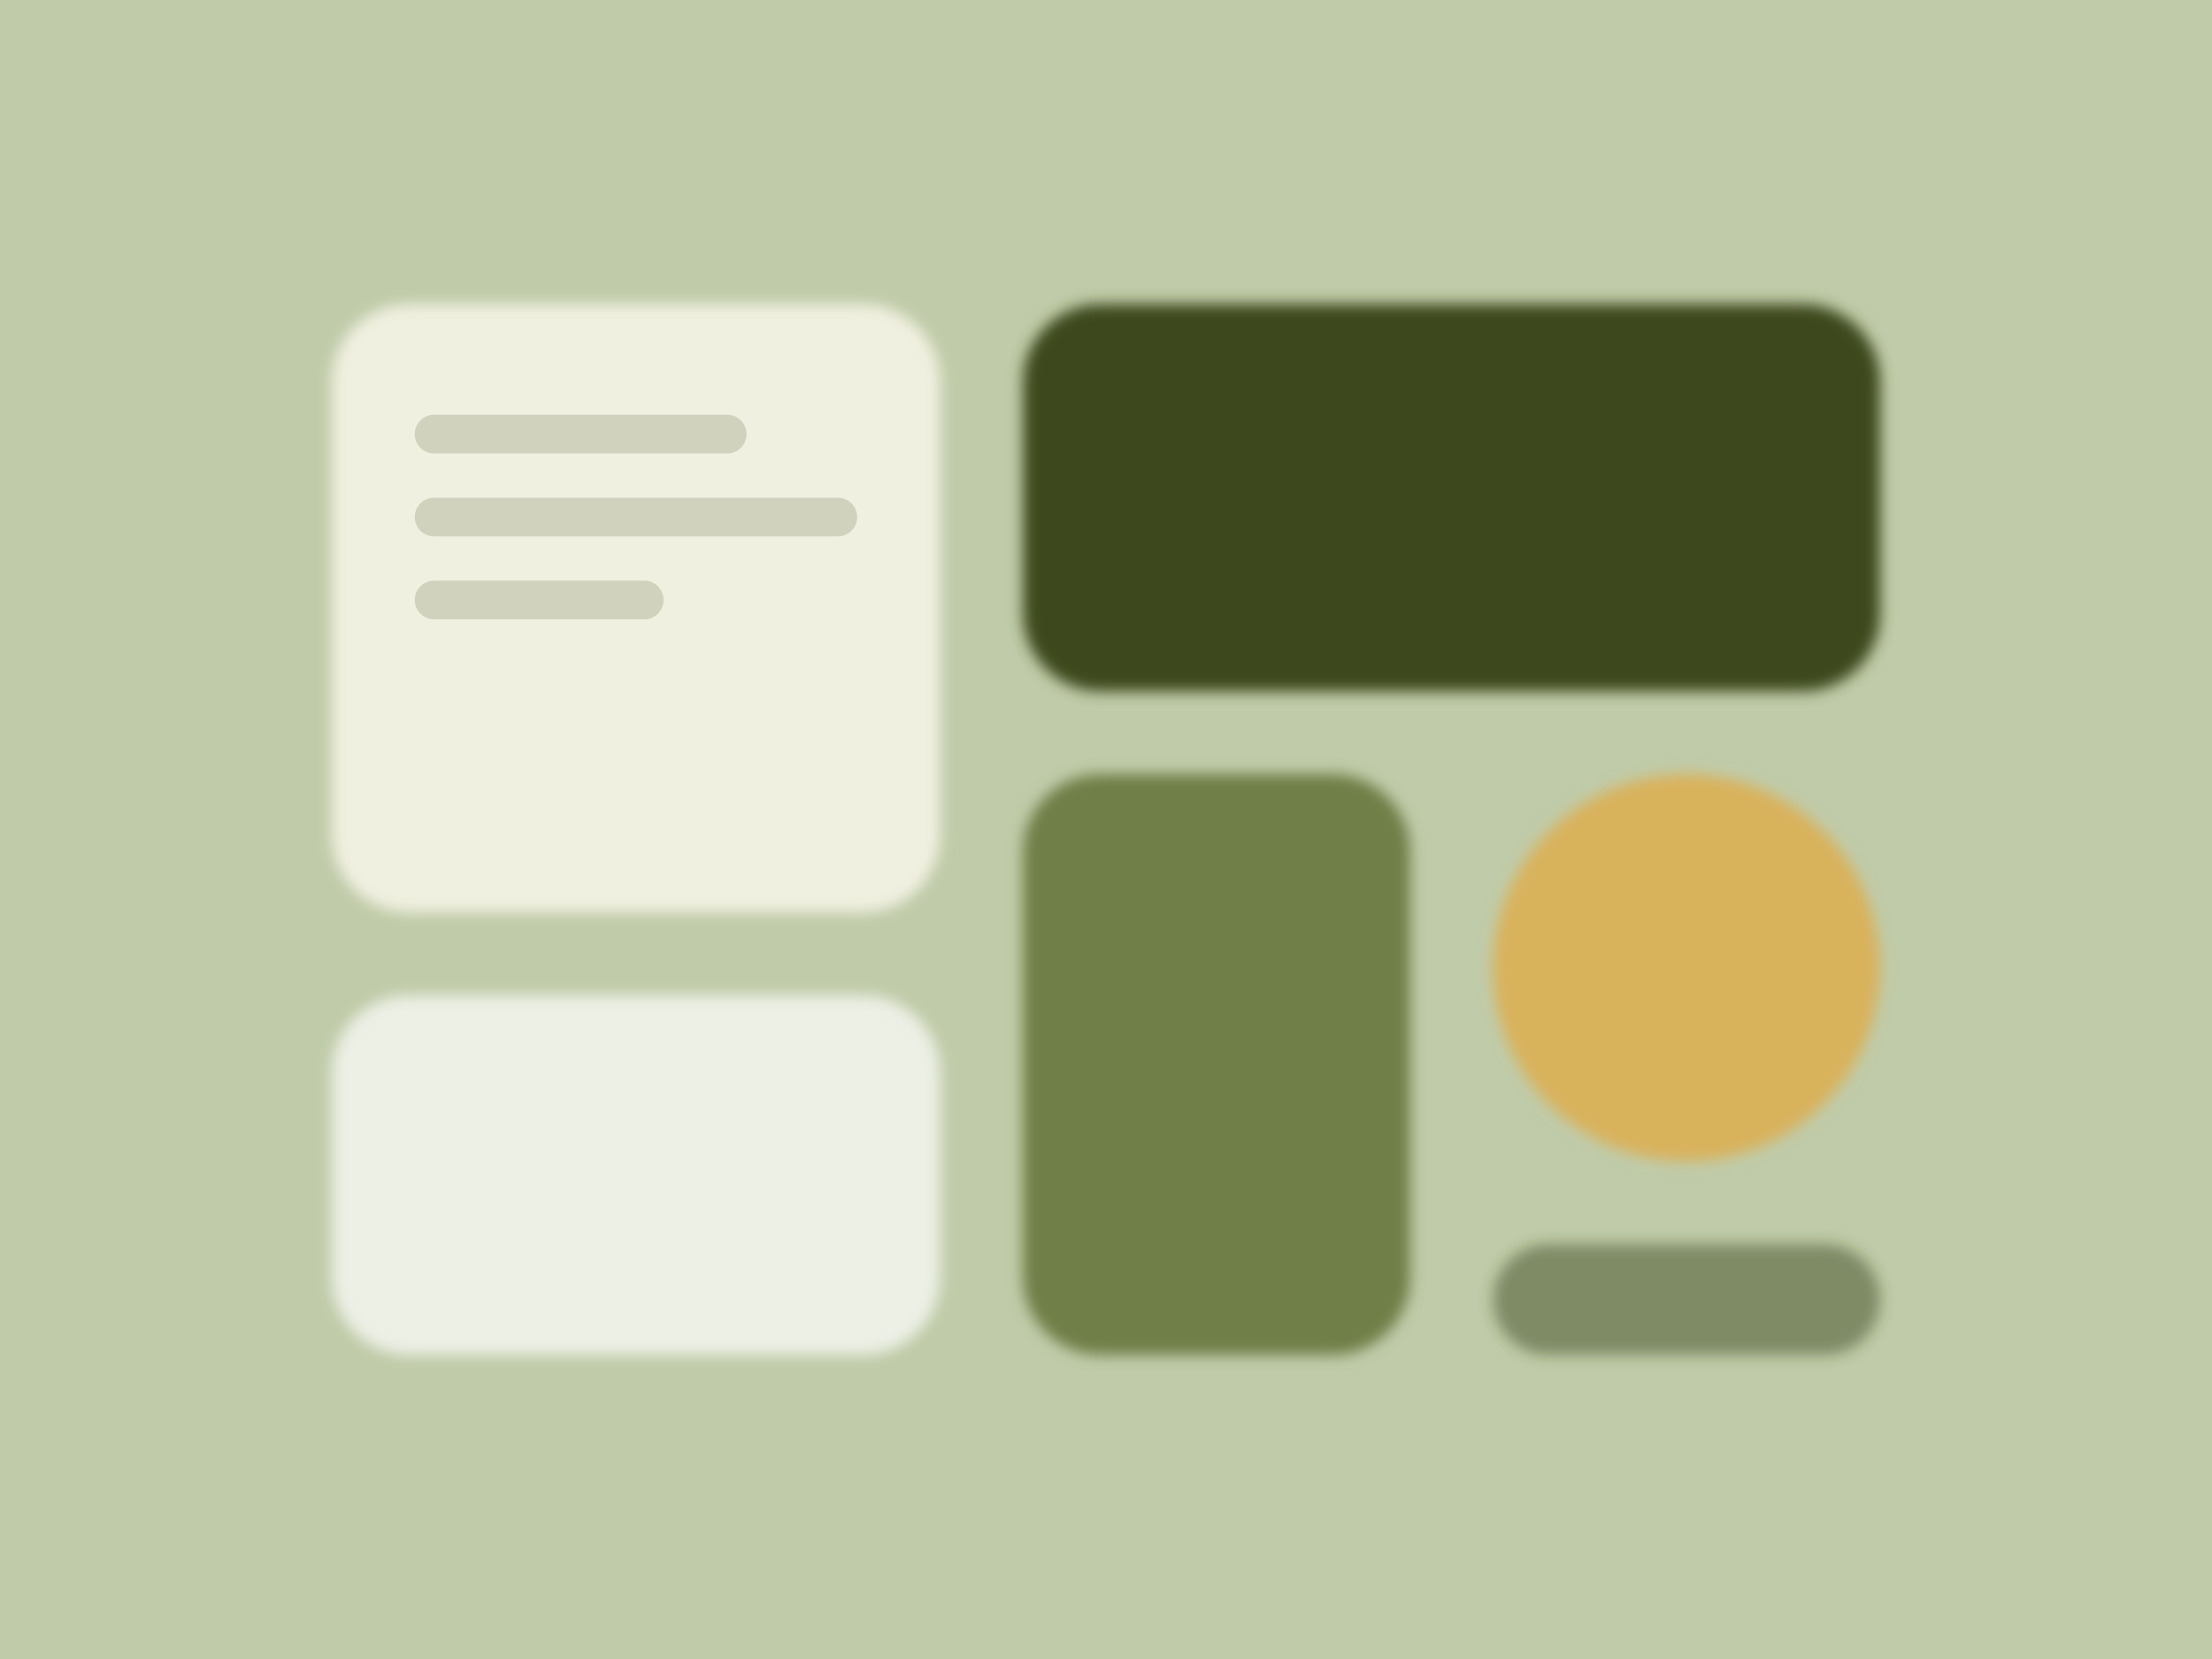
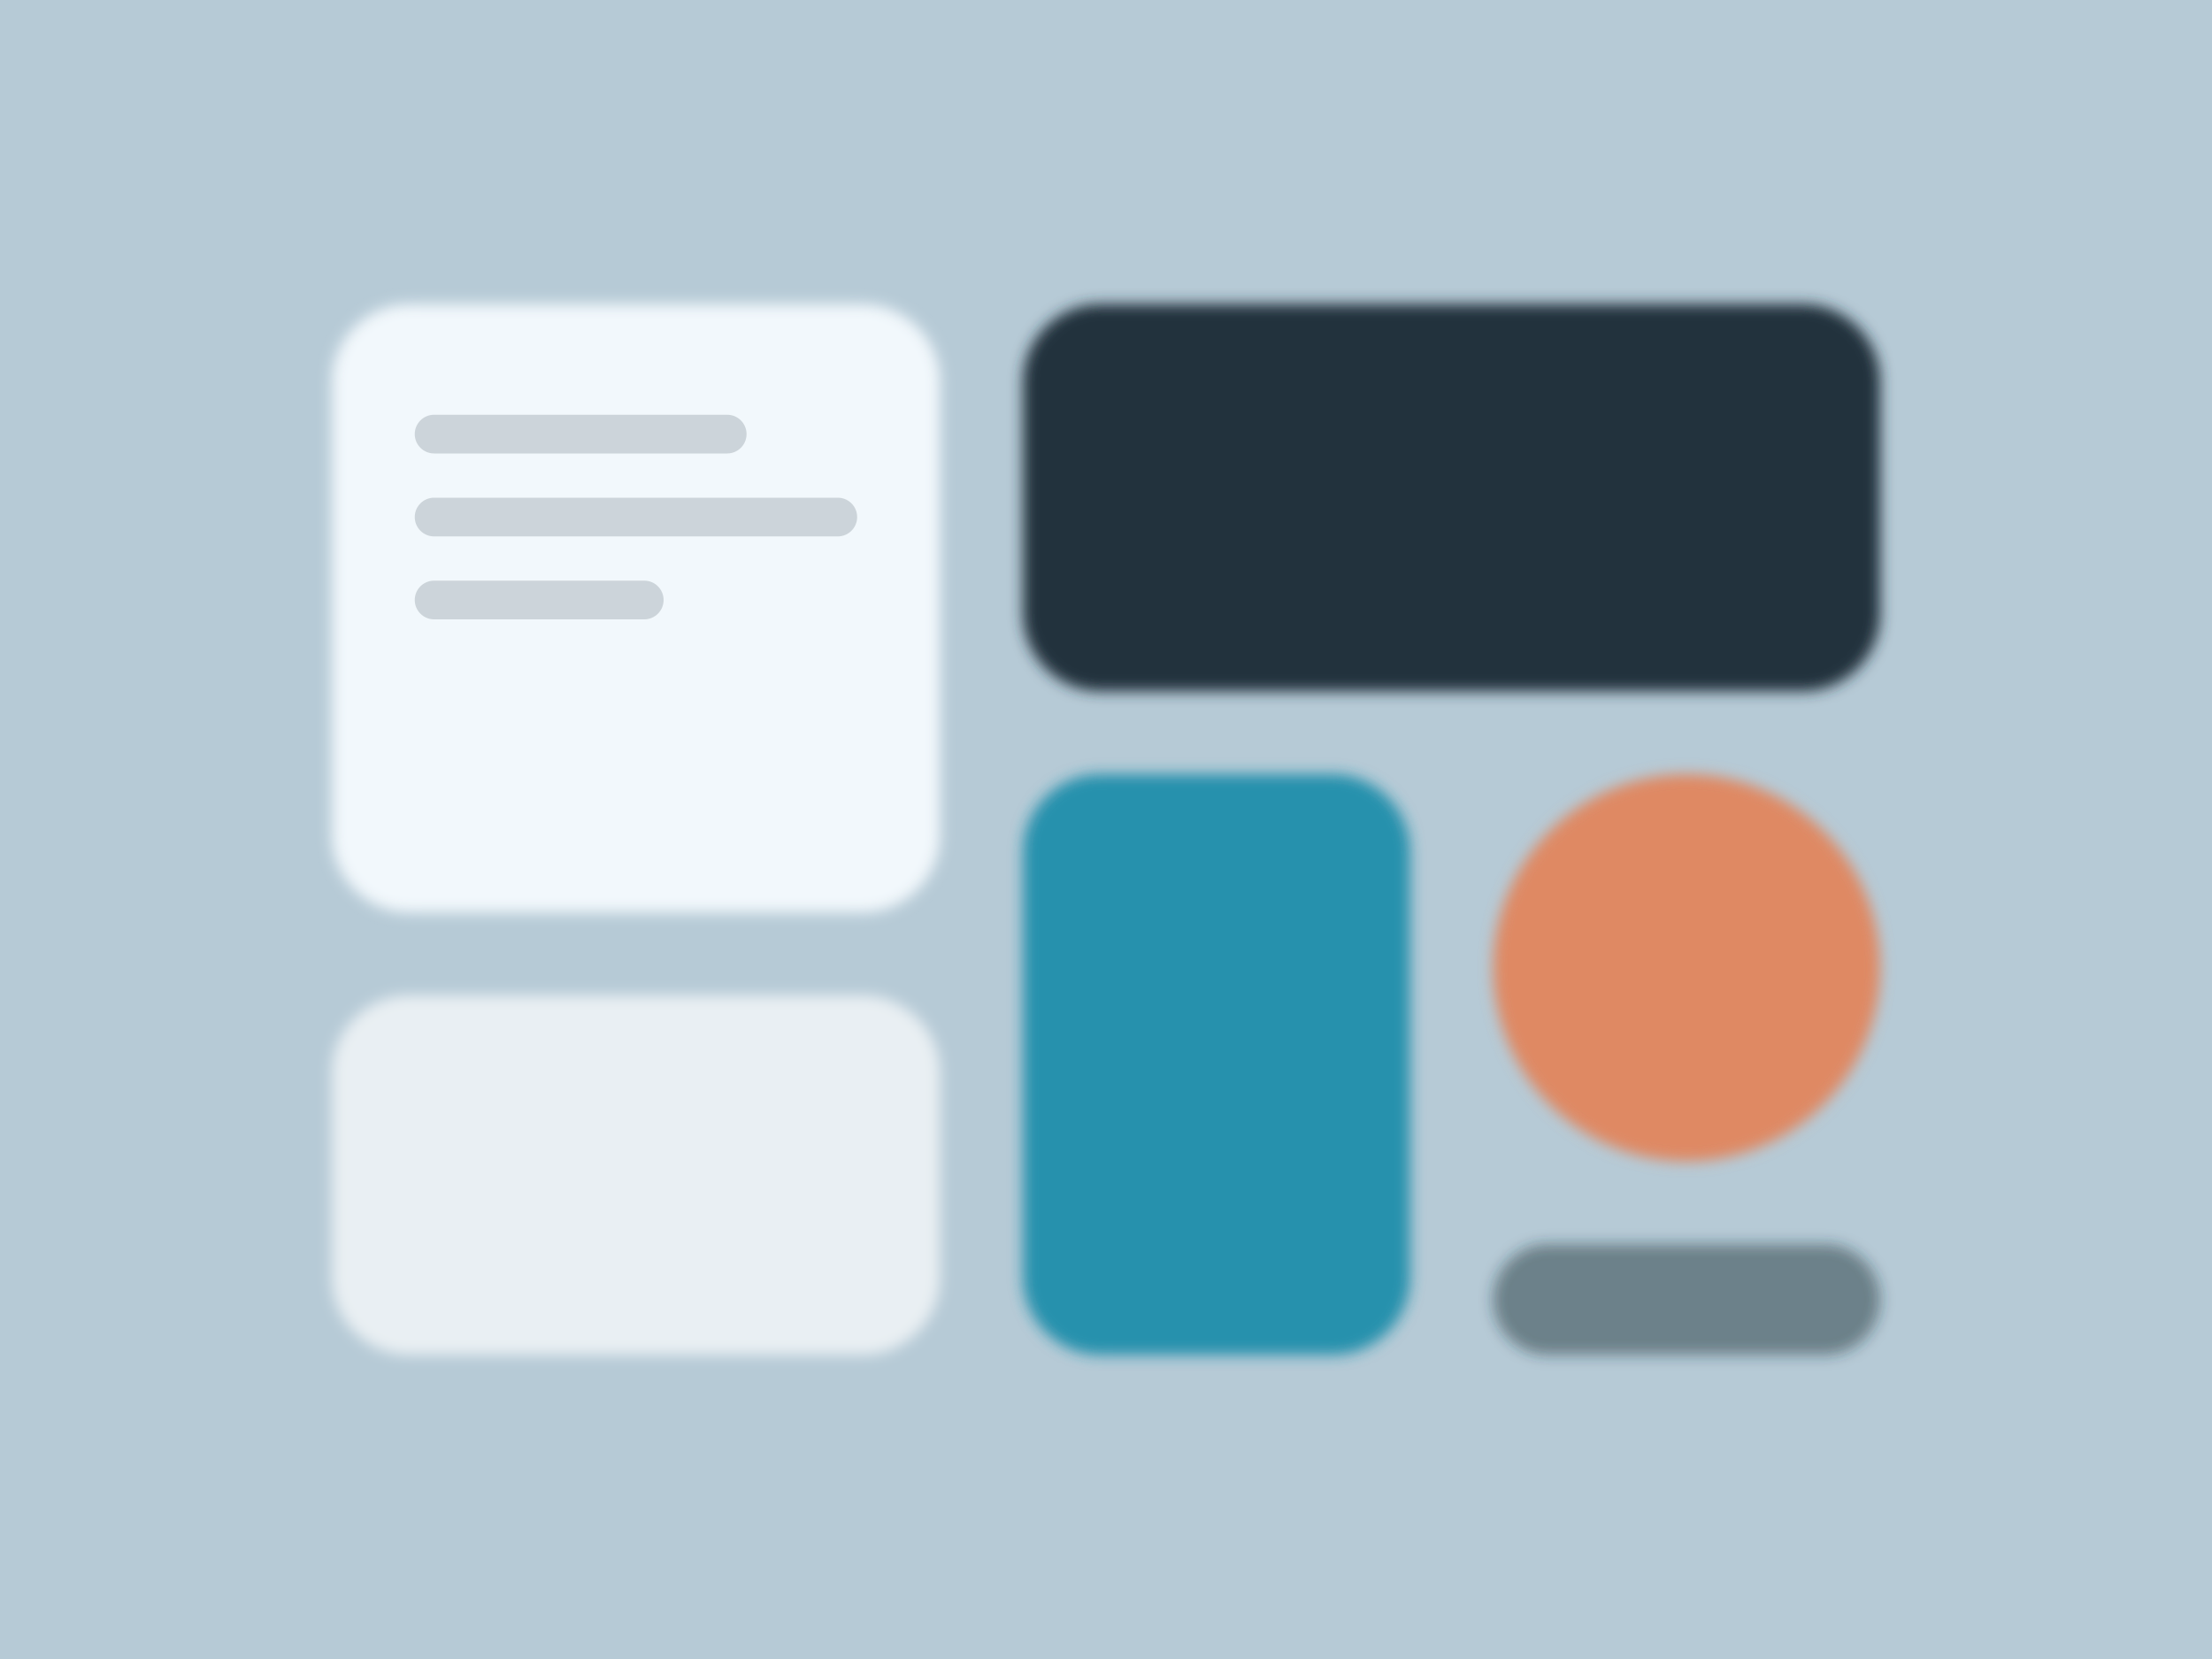
<svg xmlns="http://www.w3.org/2000/svg" viewBox="0 0 800 600" role="img" aria-label="Placeholder artwork for a stealth project">
  <defs>
    <filter id="blur">
      <feGaussianBlur stdDeviation="2.5" />
    </filter>
  </defs>
-   <rect width="800" height="600" fill="#C0CBA9" />
+   <rect width="800" height="600" fill="#b6cad6" />
  <g filter="url(#blur)">
-     <rect x="120" y="110" width="220" height="220" rx="28" fill="#F0F0E0" />
-     <rect x="370" y="110" width="310" height="140" rx="28" fill="#3E481D" />
-     <rect x="370" y="280" width="140" height="210" rx="28" fill="#707E46" />
-     <rect x="540" y="280" width="140" height="140" rx="70" fill="#d9b25c" />
+     <rect x="120" y="110" width="220" height="220" rx="28" fill="#f2f8fc" />
+     <rect x="370" y="110" width="310" height="140" rx="28" fill="#22333c" />
+     <rect x="370" y="280" width="140" height="210" rx="28" fill="#2791ad" />
+     <rect x="540" y="280" width="140" height="140" rx="70" fill="#df8963" />
    <rect x="120" y="360" width="220" height="130" rx="28" fill="#FFFFFF" opacity="0.7" />
-     <rect x="540" y="450" width="140" height="40" rx="20" fill="#3E481D" opacity="0.5" />
+     <rect x="540" y="450" width="140" height="40" rx="20" fill="#22333c" opacity="0.5" />
  </g>
-   <g fill="#3E481D" opacity="0.18">
+   <g fill="#22333c" opacity="0.18">
    <rect x="150" y="150" width="120" height="14" rx="7" />
    <rect x="150" y="180" width="160" height="14" rx="7" />
    <rect x="150" y="210" width="90" height="14" rx="7" />
  </g>
</svg>
